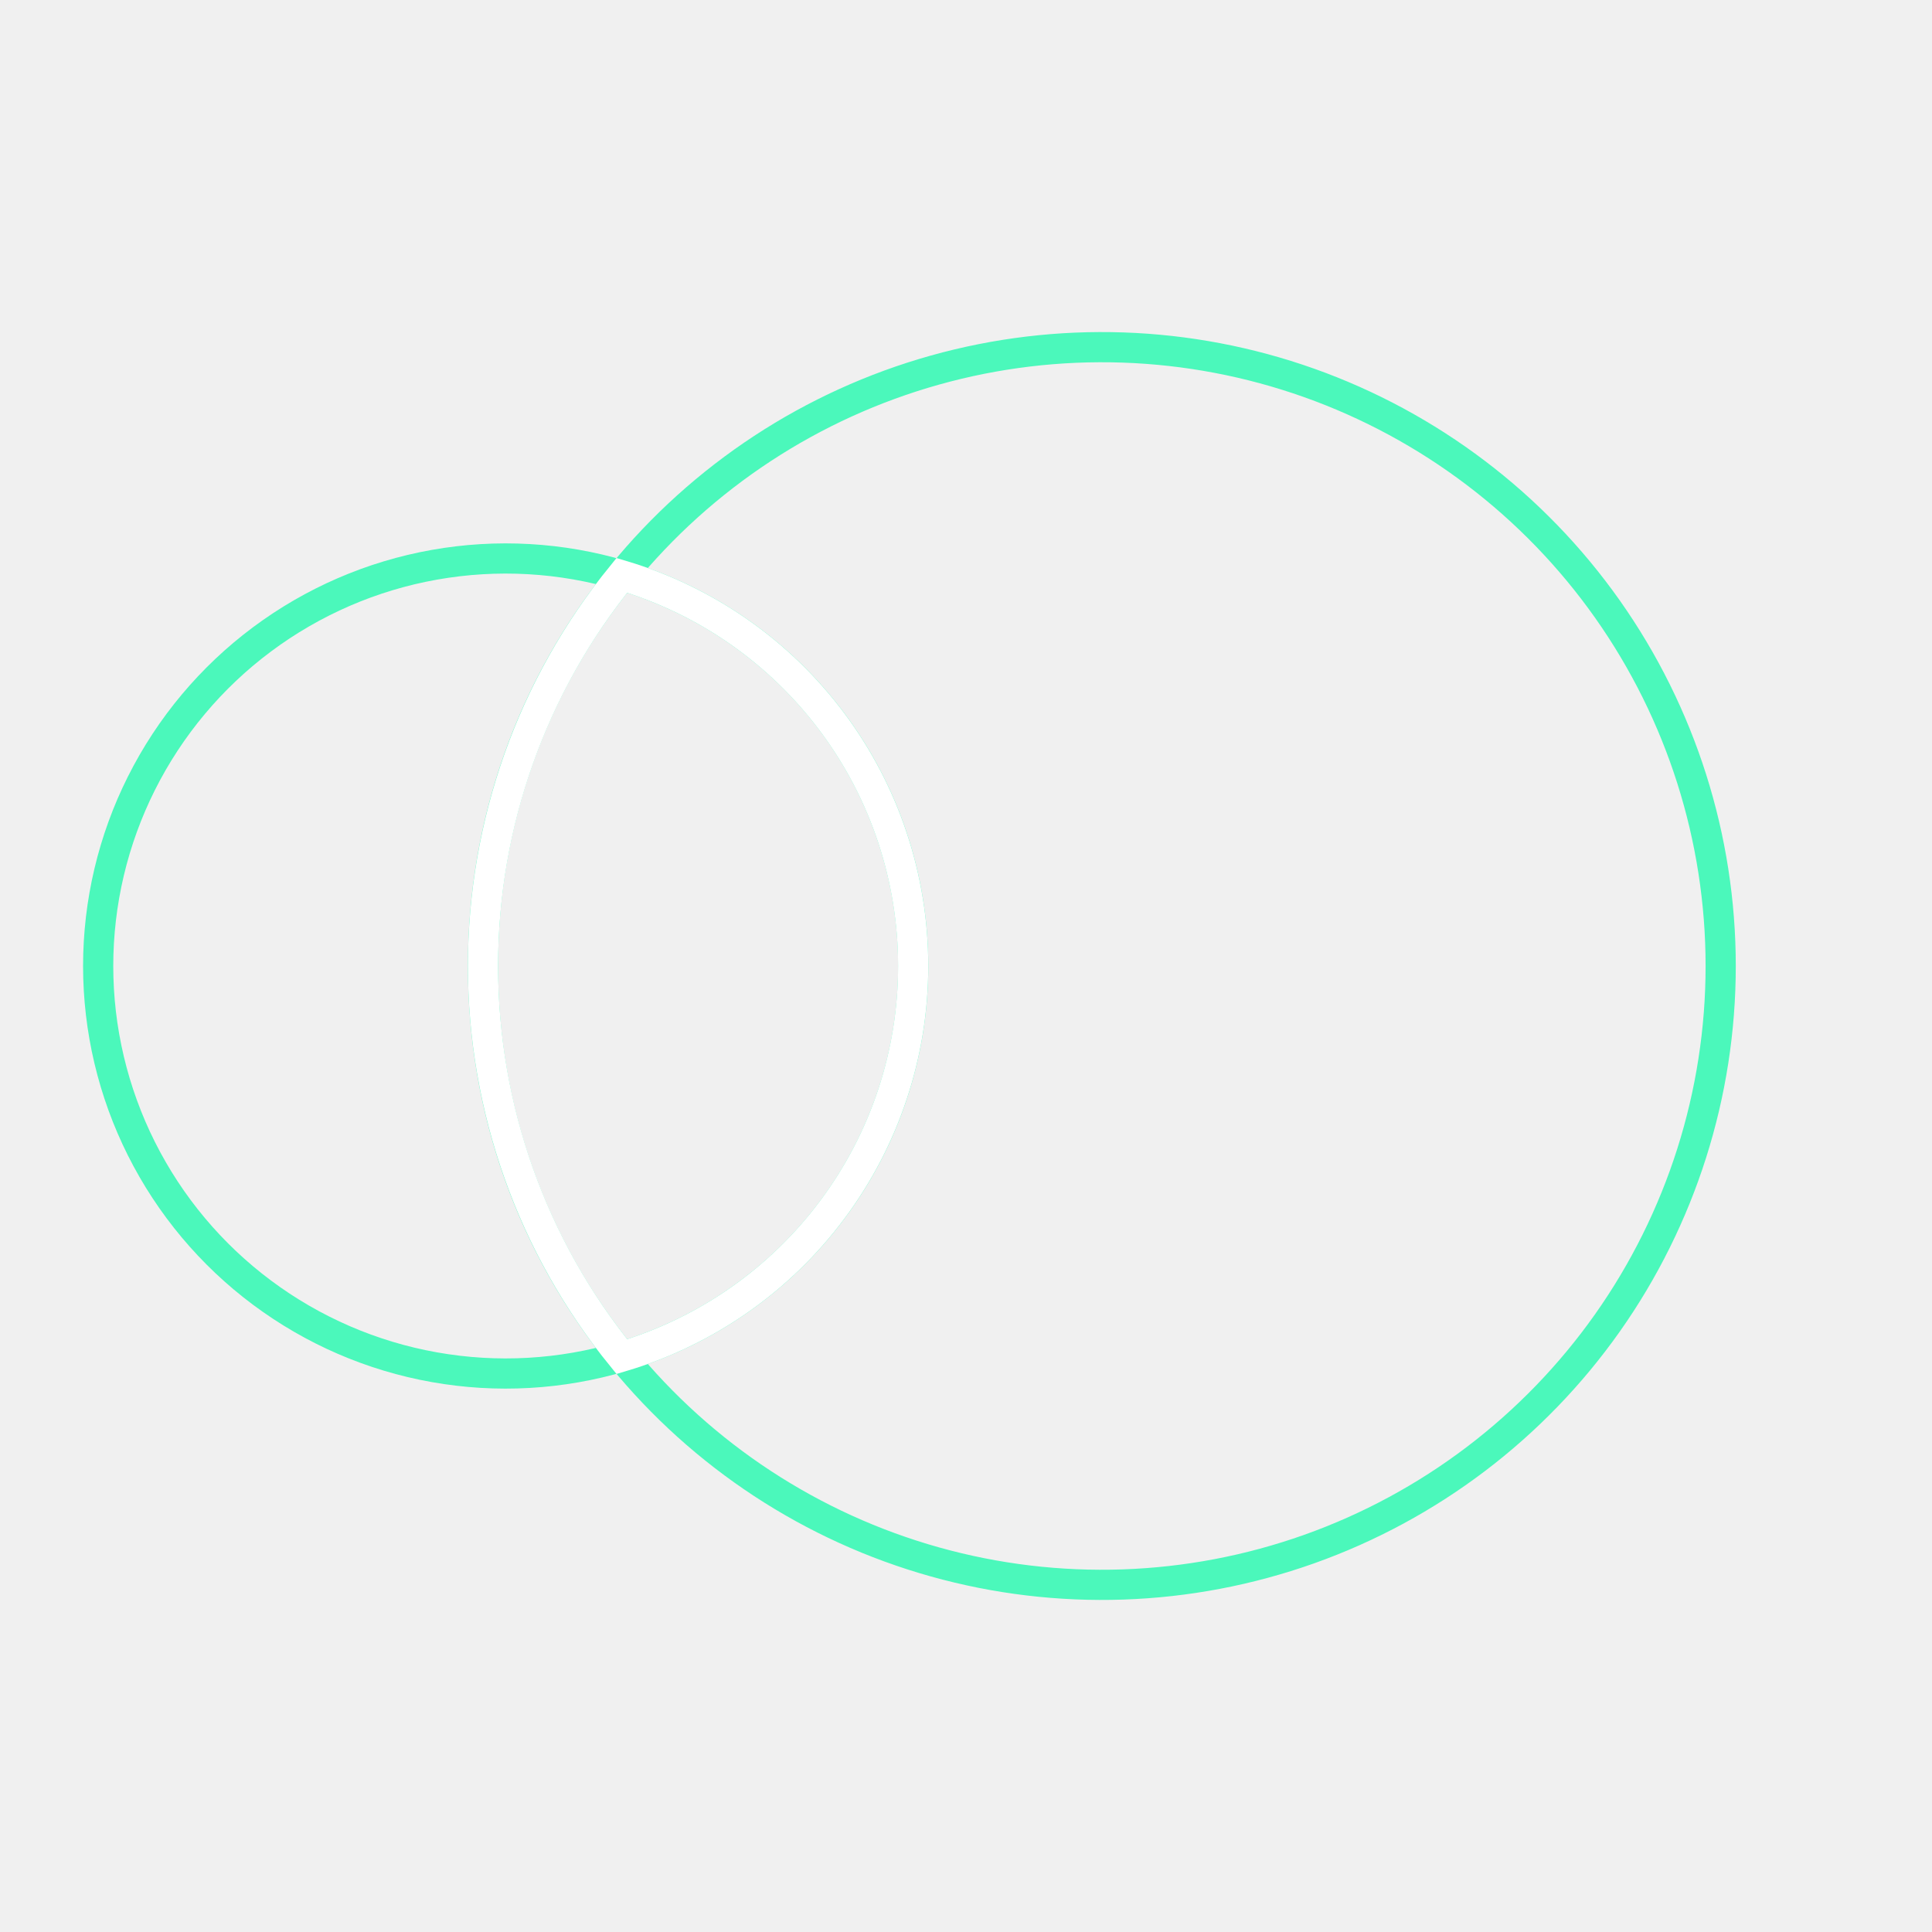
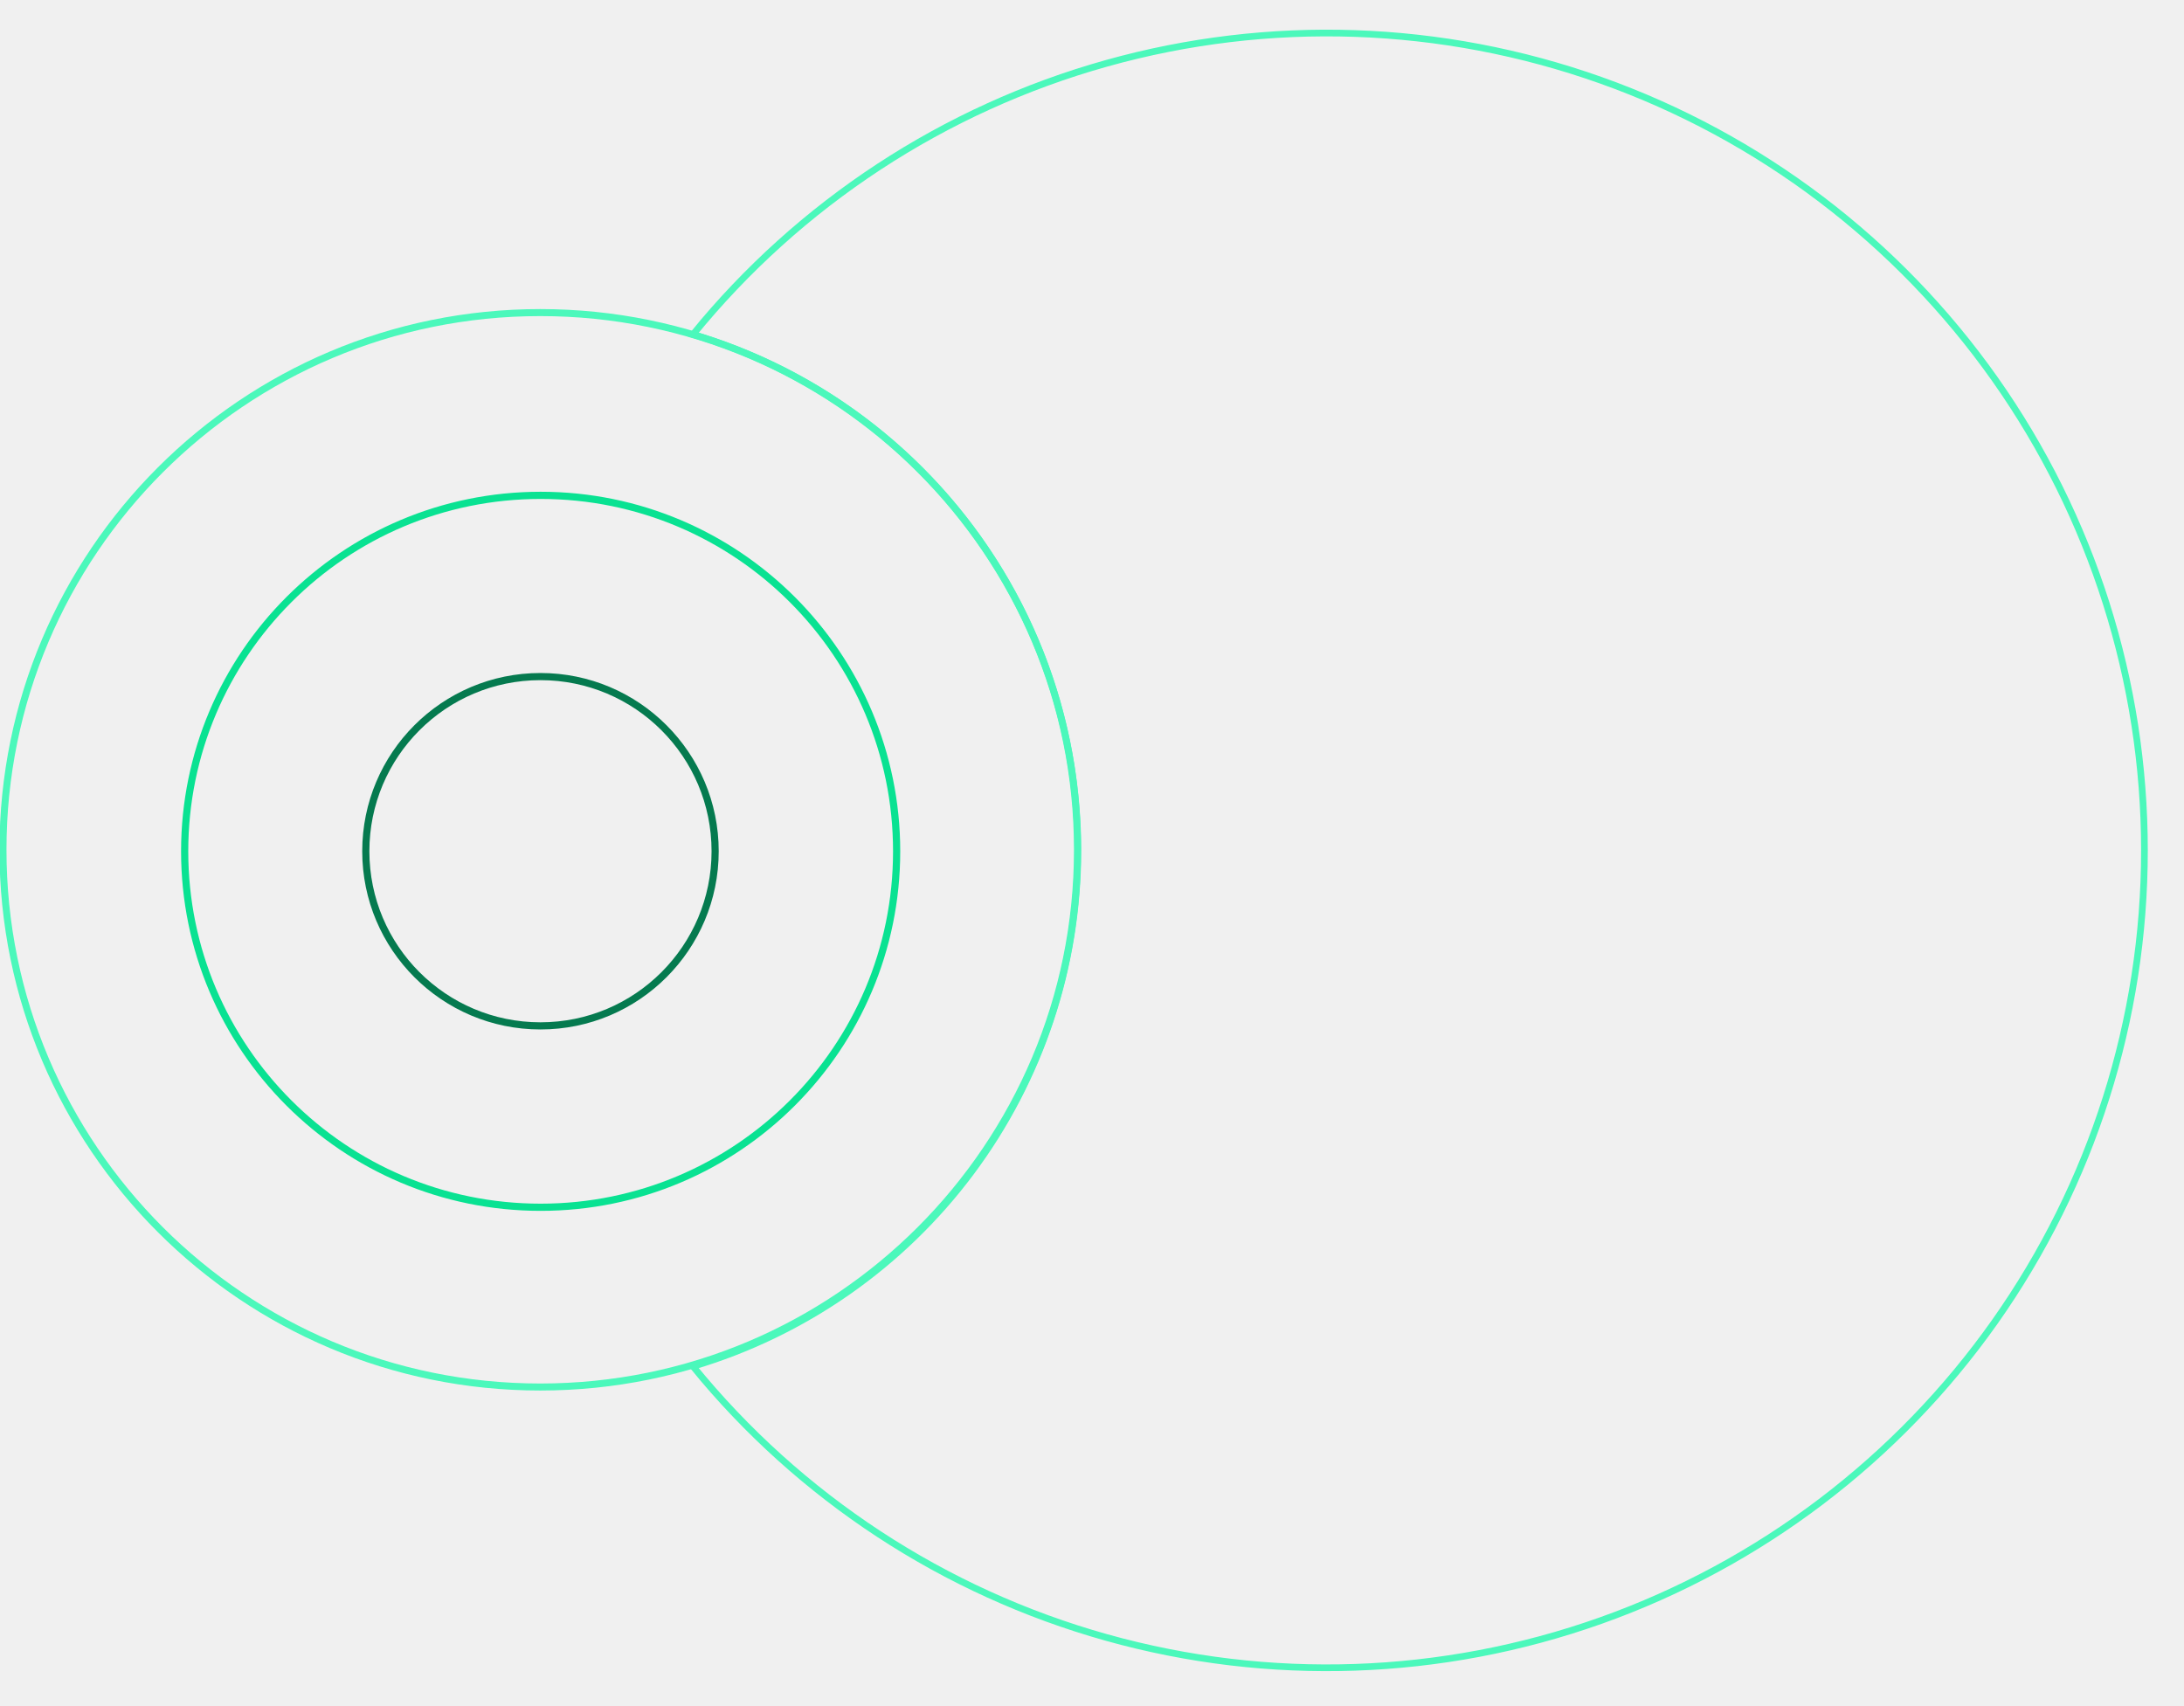
- <svg xmlns="http://www.w3.org/2000/svg" width="80" height="80" viewBox="0 0 80 80" fill="none">
-   <g clip-path="url(#clip0_167_13973)">
-     <path d="M20 40C19.992 45.894 22.024 51.609 25.75 56.175C23.232 56.924 20.573 57.074 17.987 56.614C15.4 56.155 12.956 55.097 10.85 53.526C8.744 51.956 7.034 49.915 5.856 47.566C4.678 45.218 4.065 42.627 4.065 40C4.065 37.373 4.678 34.782 5.856 32.434C7.034 30.085 8.744 28.044 10.85 26.474C12.956 24.903 15.4 23.845 17.987 23.386C20.573 22.926 23.232 23.076 25.75 23.825C22.024 28.391 19.992 34.106 20 40Z" stroke="#4BF8BB" stroke-width="1.25" stroke-miterlimit="10" />
-     <path d="M71.25 40C71.25 45.292 69.612 50.453 66.561 54.777C63.509 59.1 59.194 62.372 54.208 64.145C49.222 65.917 43.81 66.103 38.715 64.676C33.619 63.249 29.09 60.279 25.75 56.175C29.235 55.139 32.293 53.004 34.467 50.09C36.641 47.175 37.815 43.636 37.815 40C37.815 36.364 36.641 32.825 34.467 29.91C32.293 26.996 29.235 24.861 25.75 23.825C29.09 19.721 33.619 16.751 38.715 15.324C43.81 13.897 49.222 14.083 54.208 15.855C59.194 17.628 63.509 20.9 66.561 25.223C69.612 29.547 71.25 34.708 71.25 40Z" stroke="#4BF8BB" stroke-width="1.25" stroke-miterlimit="10" />
-     <path d="M37.813 40C37.813 43.636 36.639 47.174 34.465 50.089C32.292 53.004 29.235 55.138 25.75 56.175C22.031 51.605 20 45.892 20 40C20 34.108 22.031 28.395 25.75 23.825C29.235 24.862 32.292 26.997 34.465 29.911C36.639 32.826 37.813 36.364 37.813 40Z" stroke="white" stroke-width="1.25" stroke-miterlimit="10" />
+ <svg xmlns="http://www.w3.org/2000/svg" width="100%" height="100%" viewBox="0 0 306 239" version="1.1" xml:space="preserve" style="fill-rule:evenodd;clip-rule:evenodd;stroke-linejoin:round;stroke-miterlimit:20;">
+   <g transform="matrix(1,0,0,1,-5692.49,-24488.9)">
+     <g transform="matrix(1,0,0,1,10635.3,-0.349104)">
+       <g transform="matrix(0.932274,0,0,0.932274,-297.339,1620.24)">
+         <g transform="matrix(4.79423,7.29572e-34,0,4.79423,-33083.2,-92494.2)">
+           <circle cx="5878.2" cy="24436.1" r="16.842" style="fill:none;stroke:rgb(75,248,187);stroke-width:0.22px;" />
+         </g>
+         <g transform="matrix(3.17662,4.83408e-34,0,3.17662,-23574.5,-52965.9)">
+           <circle cx="5878.2" cy="24436.1" r="16.842" style="fill:none;stroke:rgb(9,226,146);stroke-width:0.34px;" />
+         </g>
+         <g transform="matrix(1.55862,2.37186e-34,0,1.55862,-14063.6,-13428.3)">
+           <circle cx="5878.2" cy="24436.1" r="16.842" style="fill:none;stroke:rgb(5,122,79);stroke-width:0.69px;" />
+         </g>
+         <g transform="matrix(4.79423,7.29572e-34,0,4.79423,-5002.25,24466.4)">
+           <path d="M71.25,40C71.25,45.292 69.612,50.453 66.561,54.777C63.509,59.1 59.194,62.372 54.208,64.145C49.222,65.917 43.81,66.103 38.715,64.676C33.619,63.249 29.09,60.279 25.75,56.175C29.235,55.139 32.293,53.004 34.467,50.09C36.641,47.175 37.815,43.636 37.815,40C37.815,36.364 36.641,32.825 34.467,29.91C32.293,26.996 29.235,24.861 25.75,23.825C29.09,19.721 33.619,16.751 38.715,15.324C43.81,13.897 49.222,14.083 54.208,15.855C59.194,17.628 63.509,20.9 66.561,25.223C69.612,29.547 71.25,34.708 71.25,40Z" style="fill:none;fill-rule:nonzero;stroke:rgb(75,248,187);stroke-width:0.21px;stroke-linejoin:miter;stroke-miterlimit:10;" />
+         </g>
+       </g>
+     </g>
  </g>
-   <defs>
-     <clipPath id="clip0_167_13973">
-       <rect width="80" height="80" fill="white" />
-     </clipPath>
-   </defs>
</svg>
